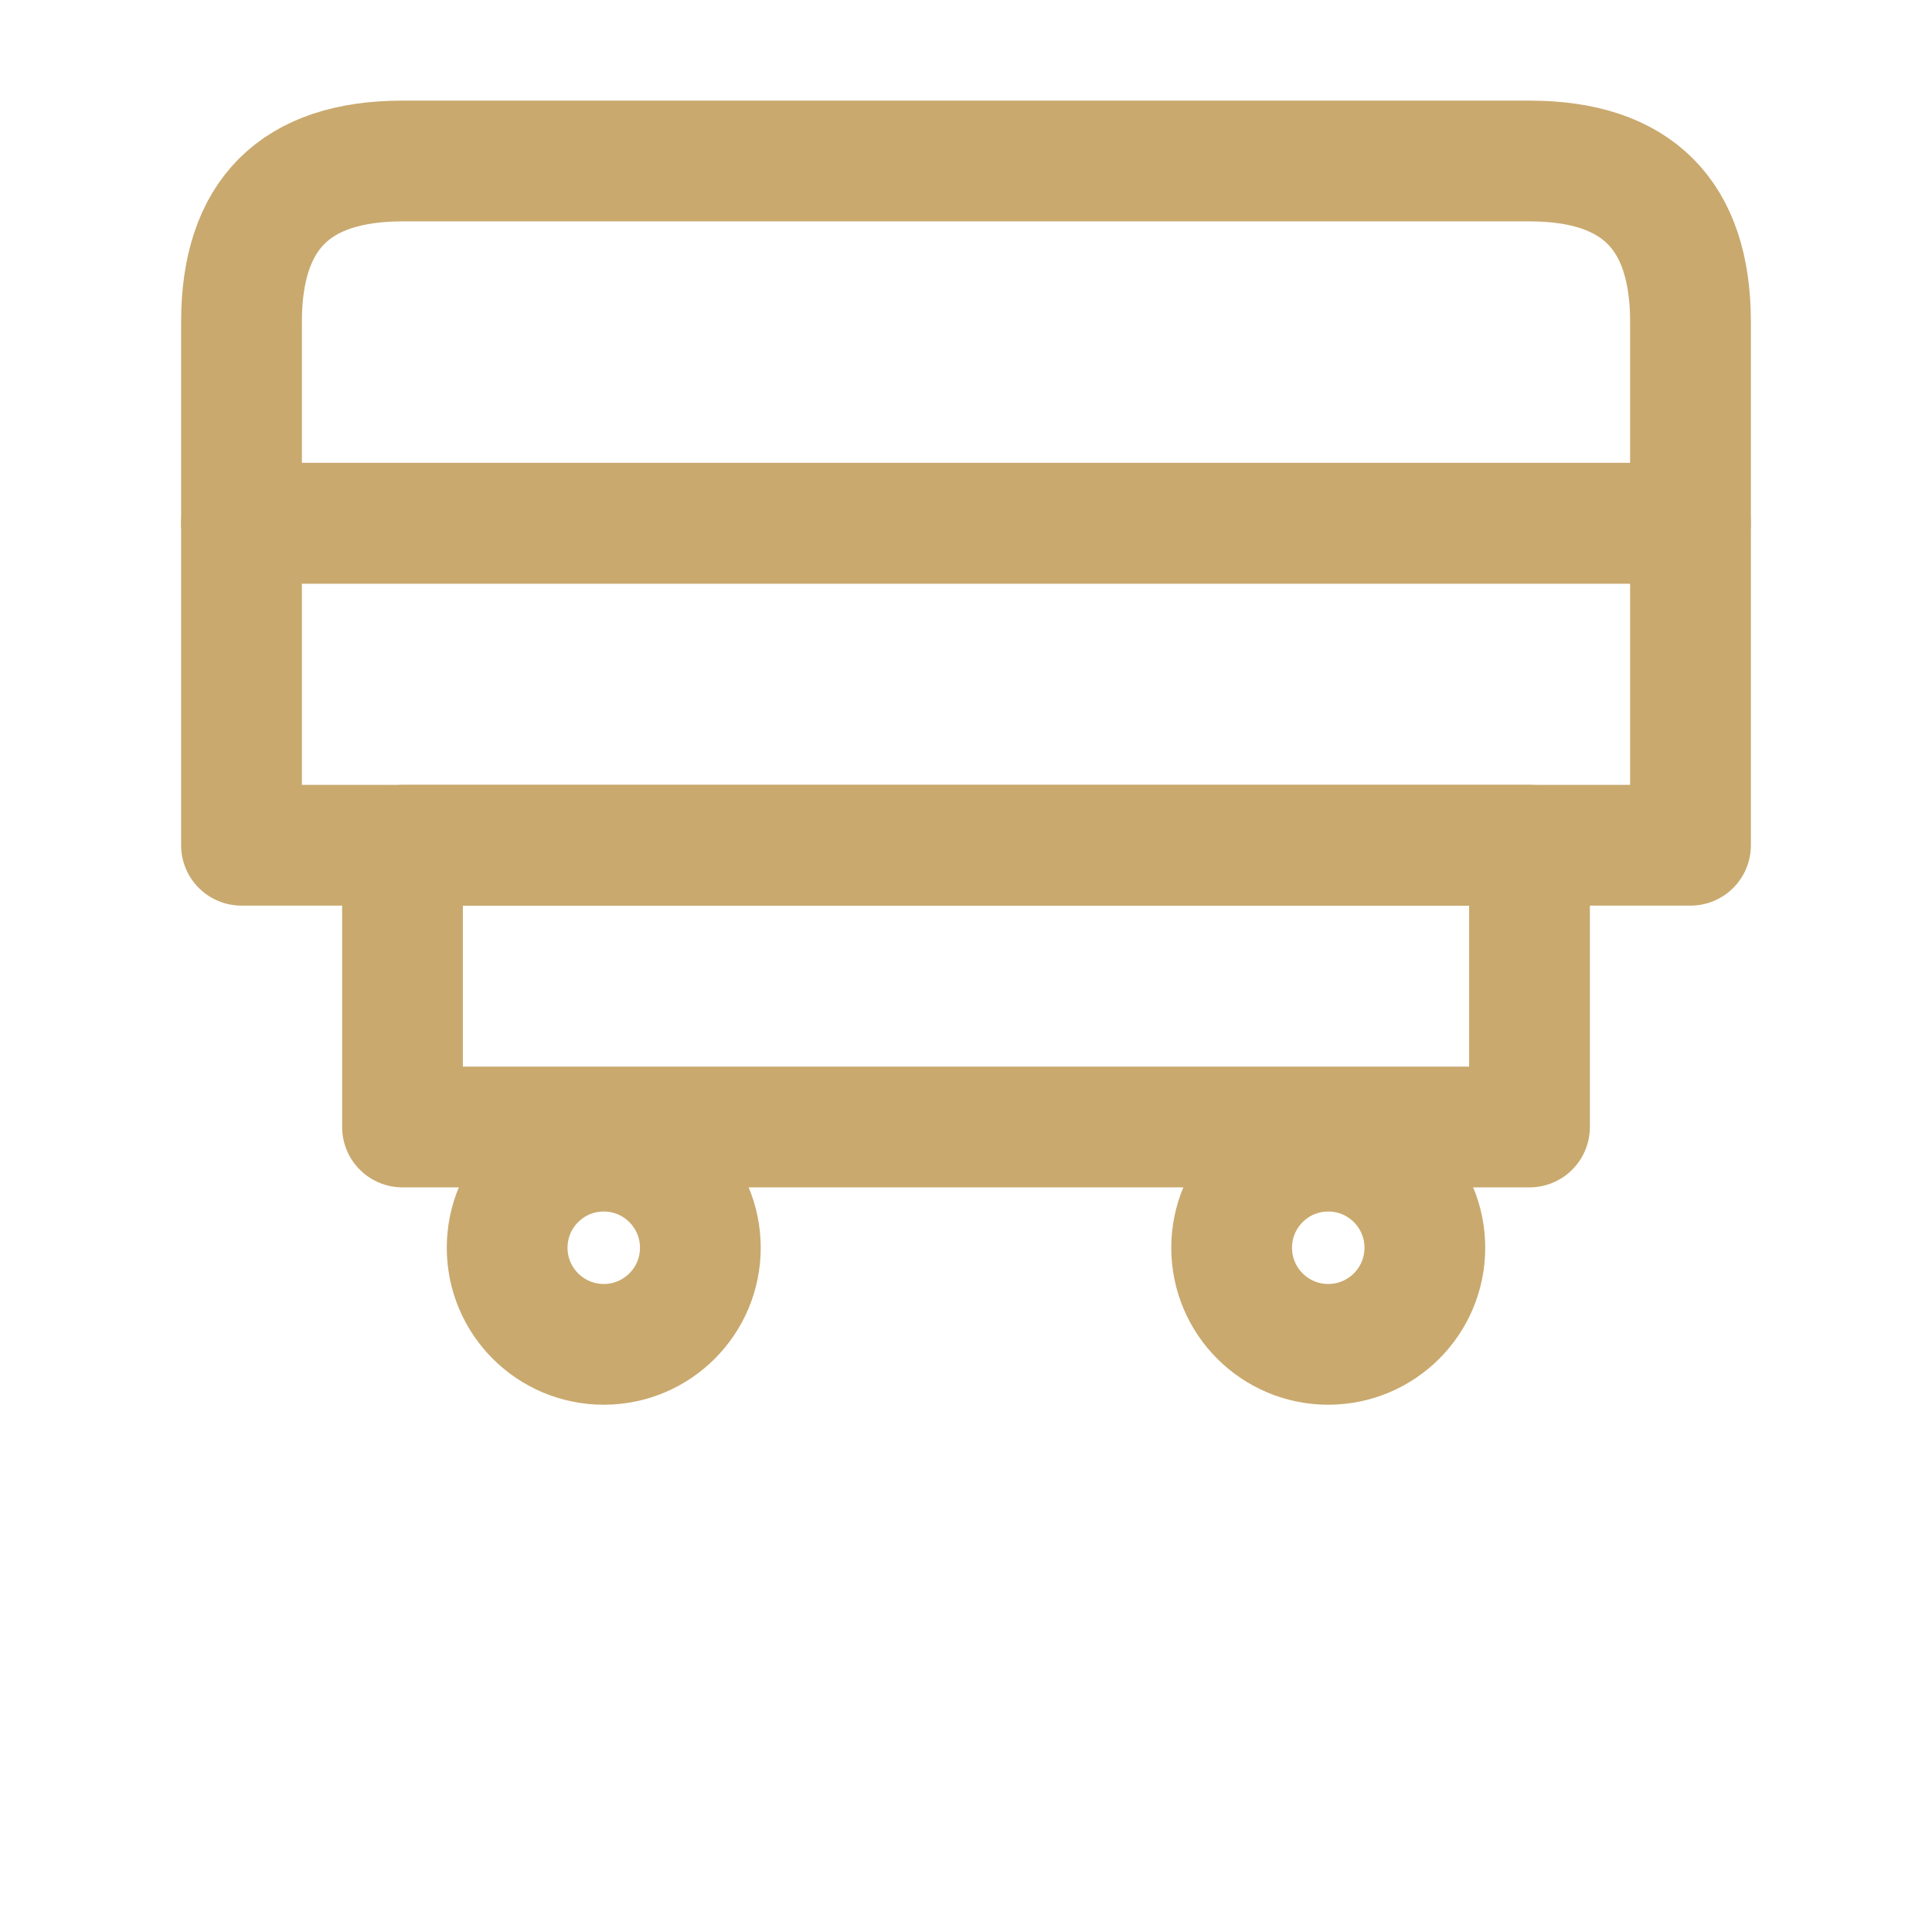
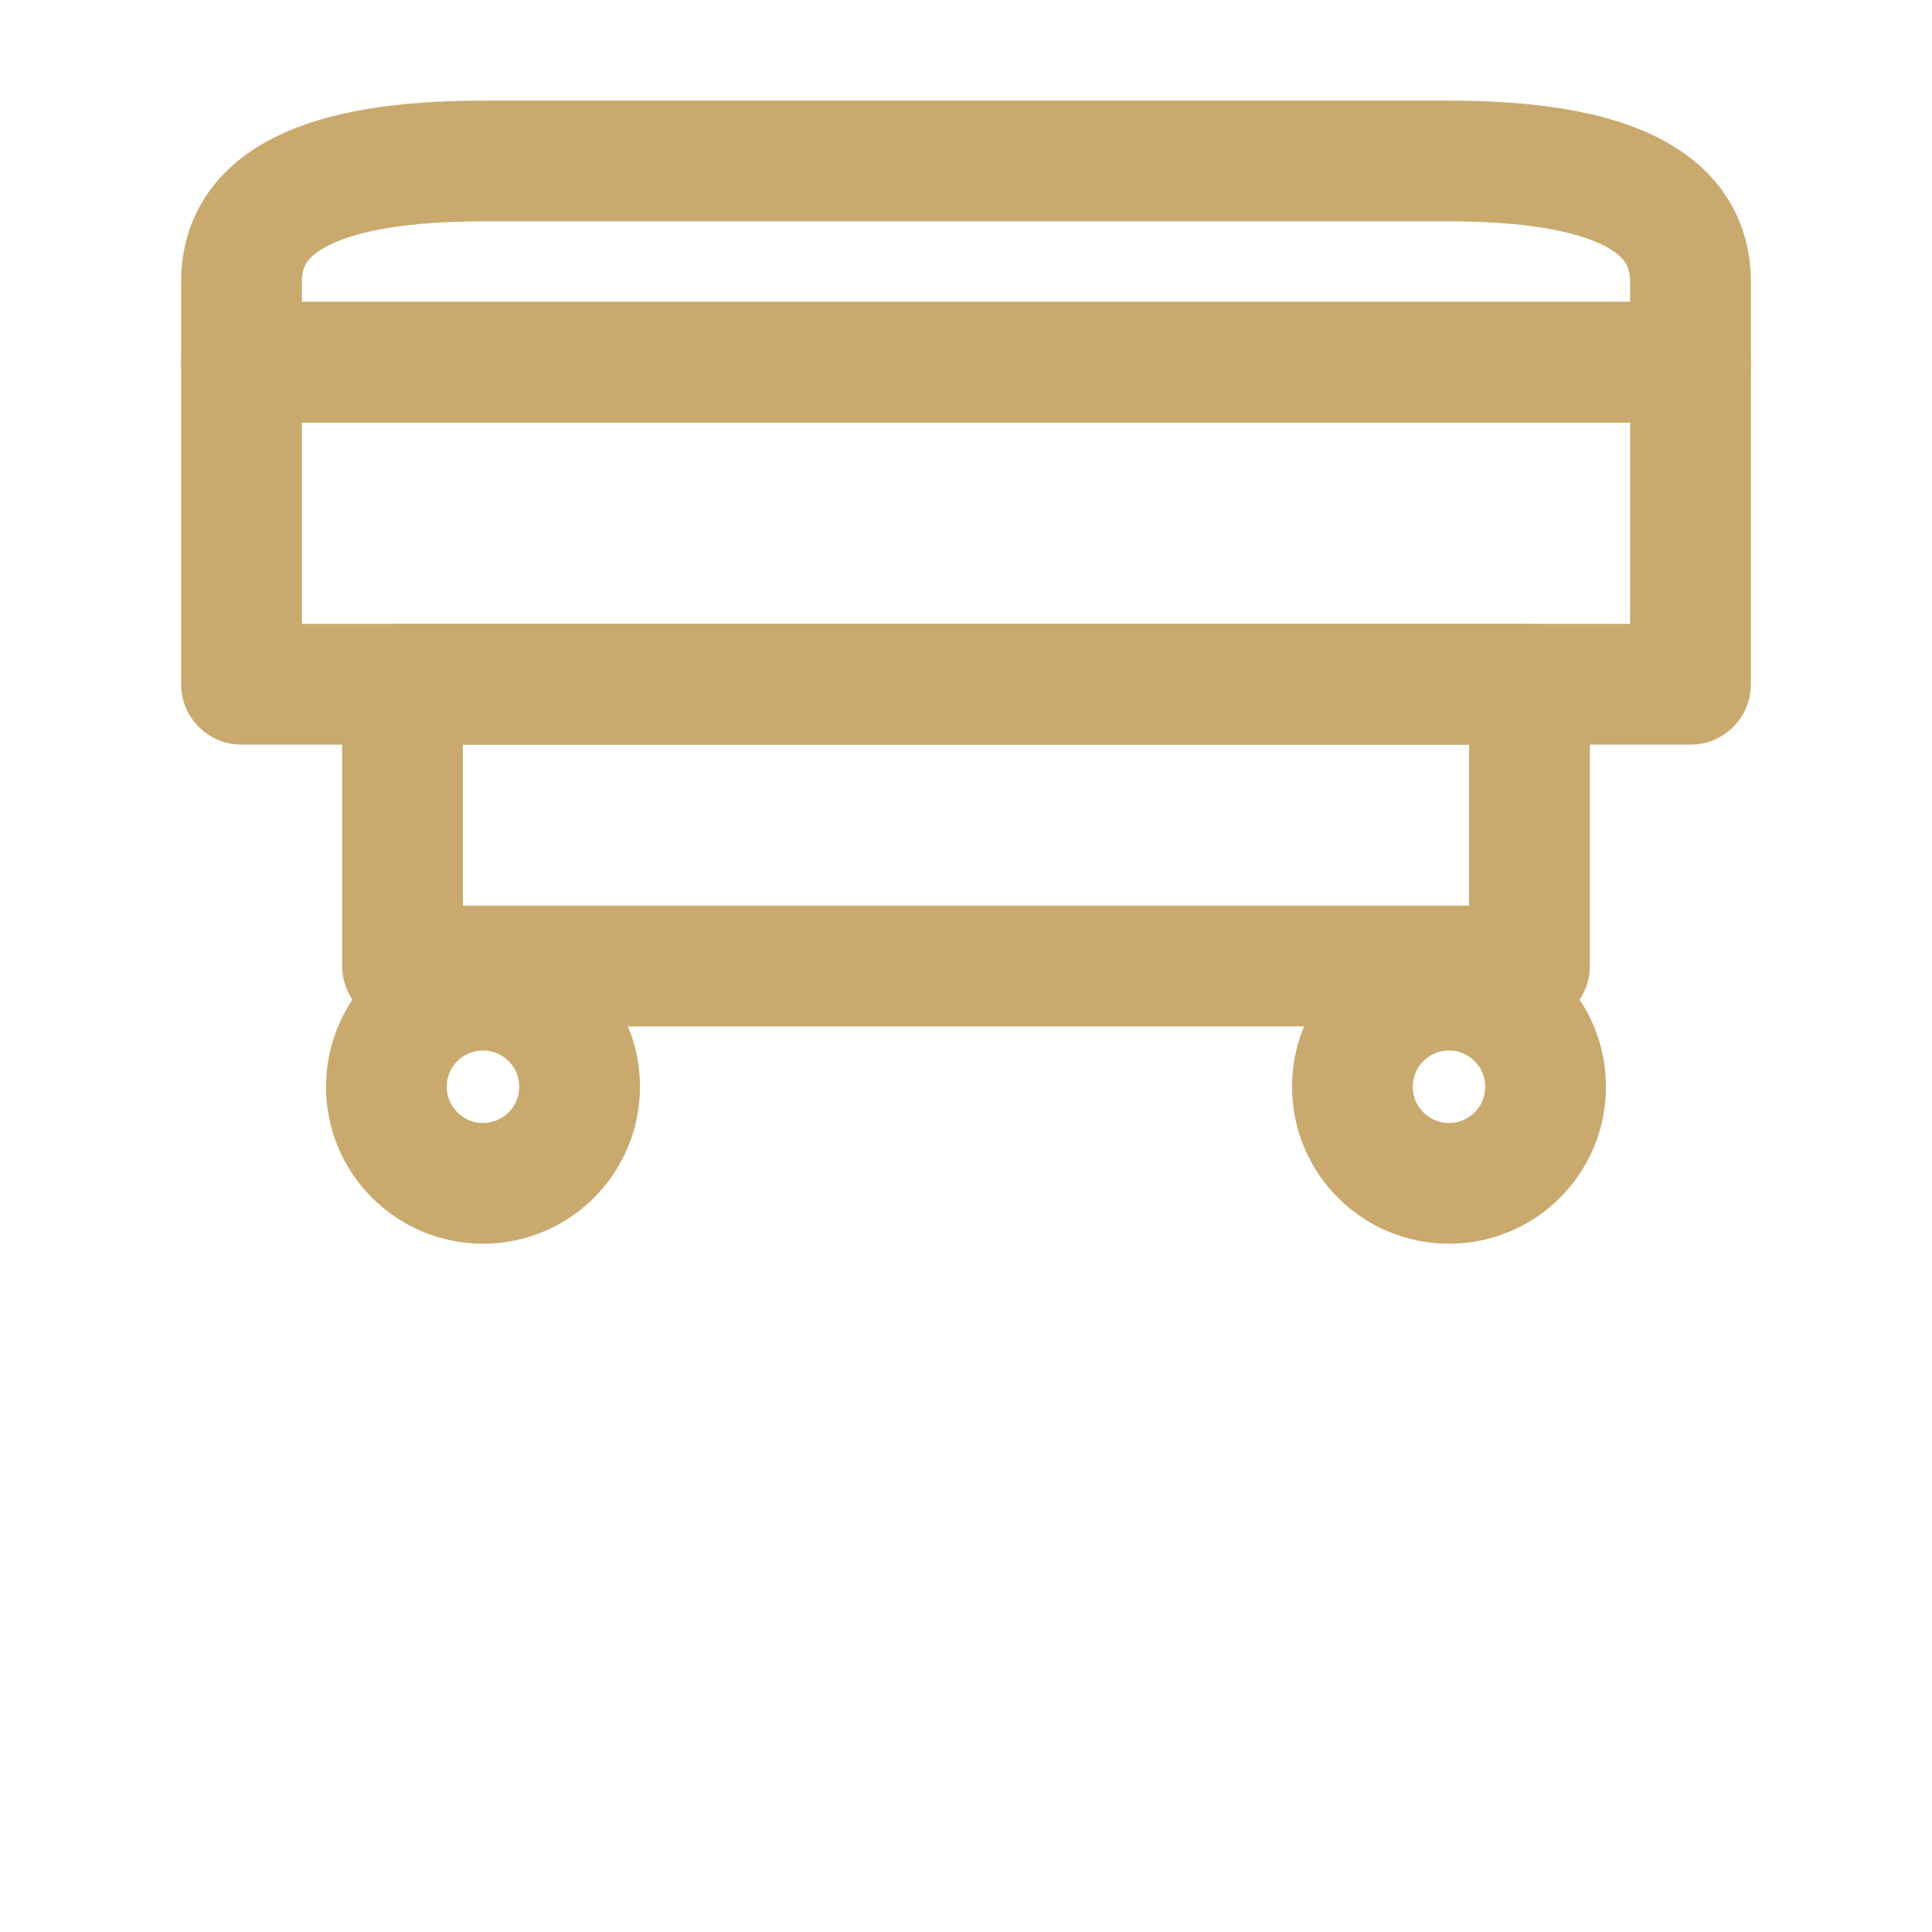
<svg xmlns="http://www.w3.org/2000/svg" viewBox="0 0 24 24" fill="none" stroke="#C9A96E" stroke-width="1.5" stroke-linecap="round" stroke-linejoin="round">
-   <path d="M3 6.5V4Q3 2 5 2H19Q21 2 21 4V6.5Z" />
-   <rect x="3" y="6.5" width="18" height="4" />
-   <rect x="5" y="10.5" width="14" height="3.5" />
-   <circle cx="7.5" cy="15.5" r="1.2" />
-   <circle cx="16.5" cy="15.5" r="1.2" />
+   <path d="M3 4.5V3.5Q3 2 6 2H18Q21 2 21 3.5V4.5Z" />
+   <rect x="3" y="4.5" width="18" height="4" />
+   <rect x="5" y="8.5" width="14" height="3.5" />
+   <circle cx="6" cy="13.5" r="1.2" />
+   <circle cx="18" cy="13.5" r="1.2" />
</svg>
